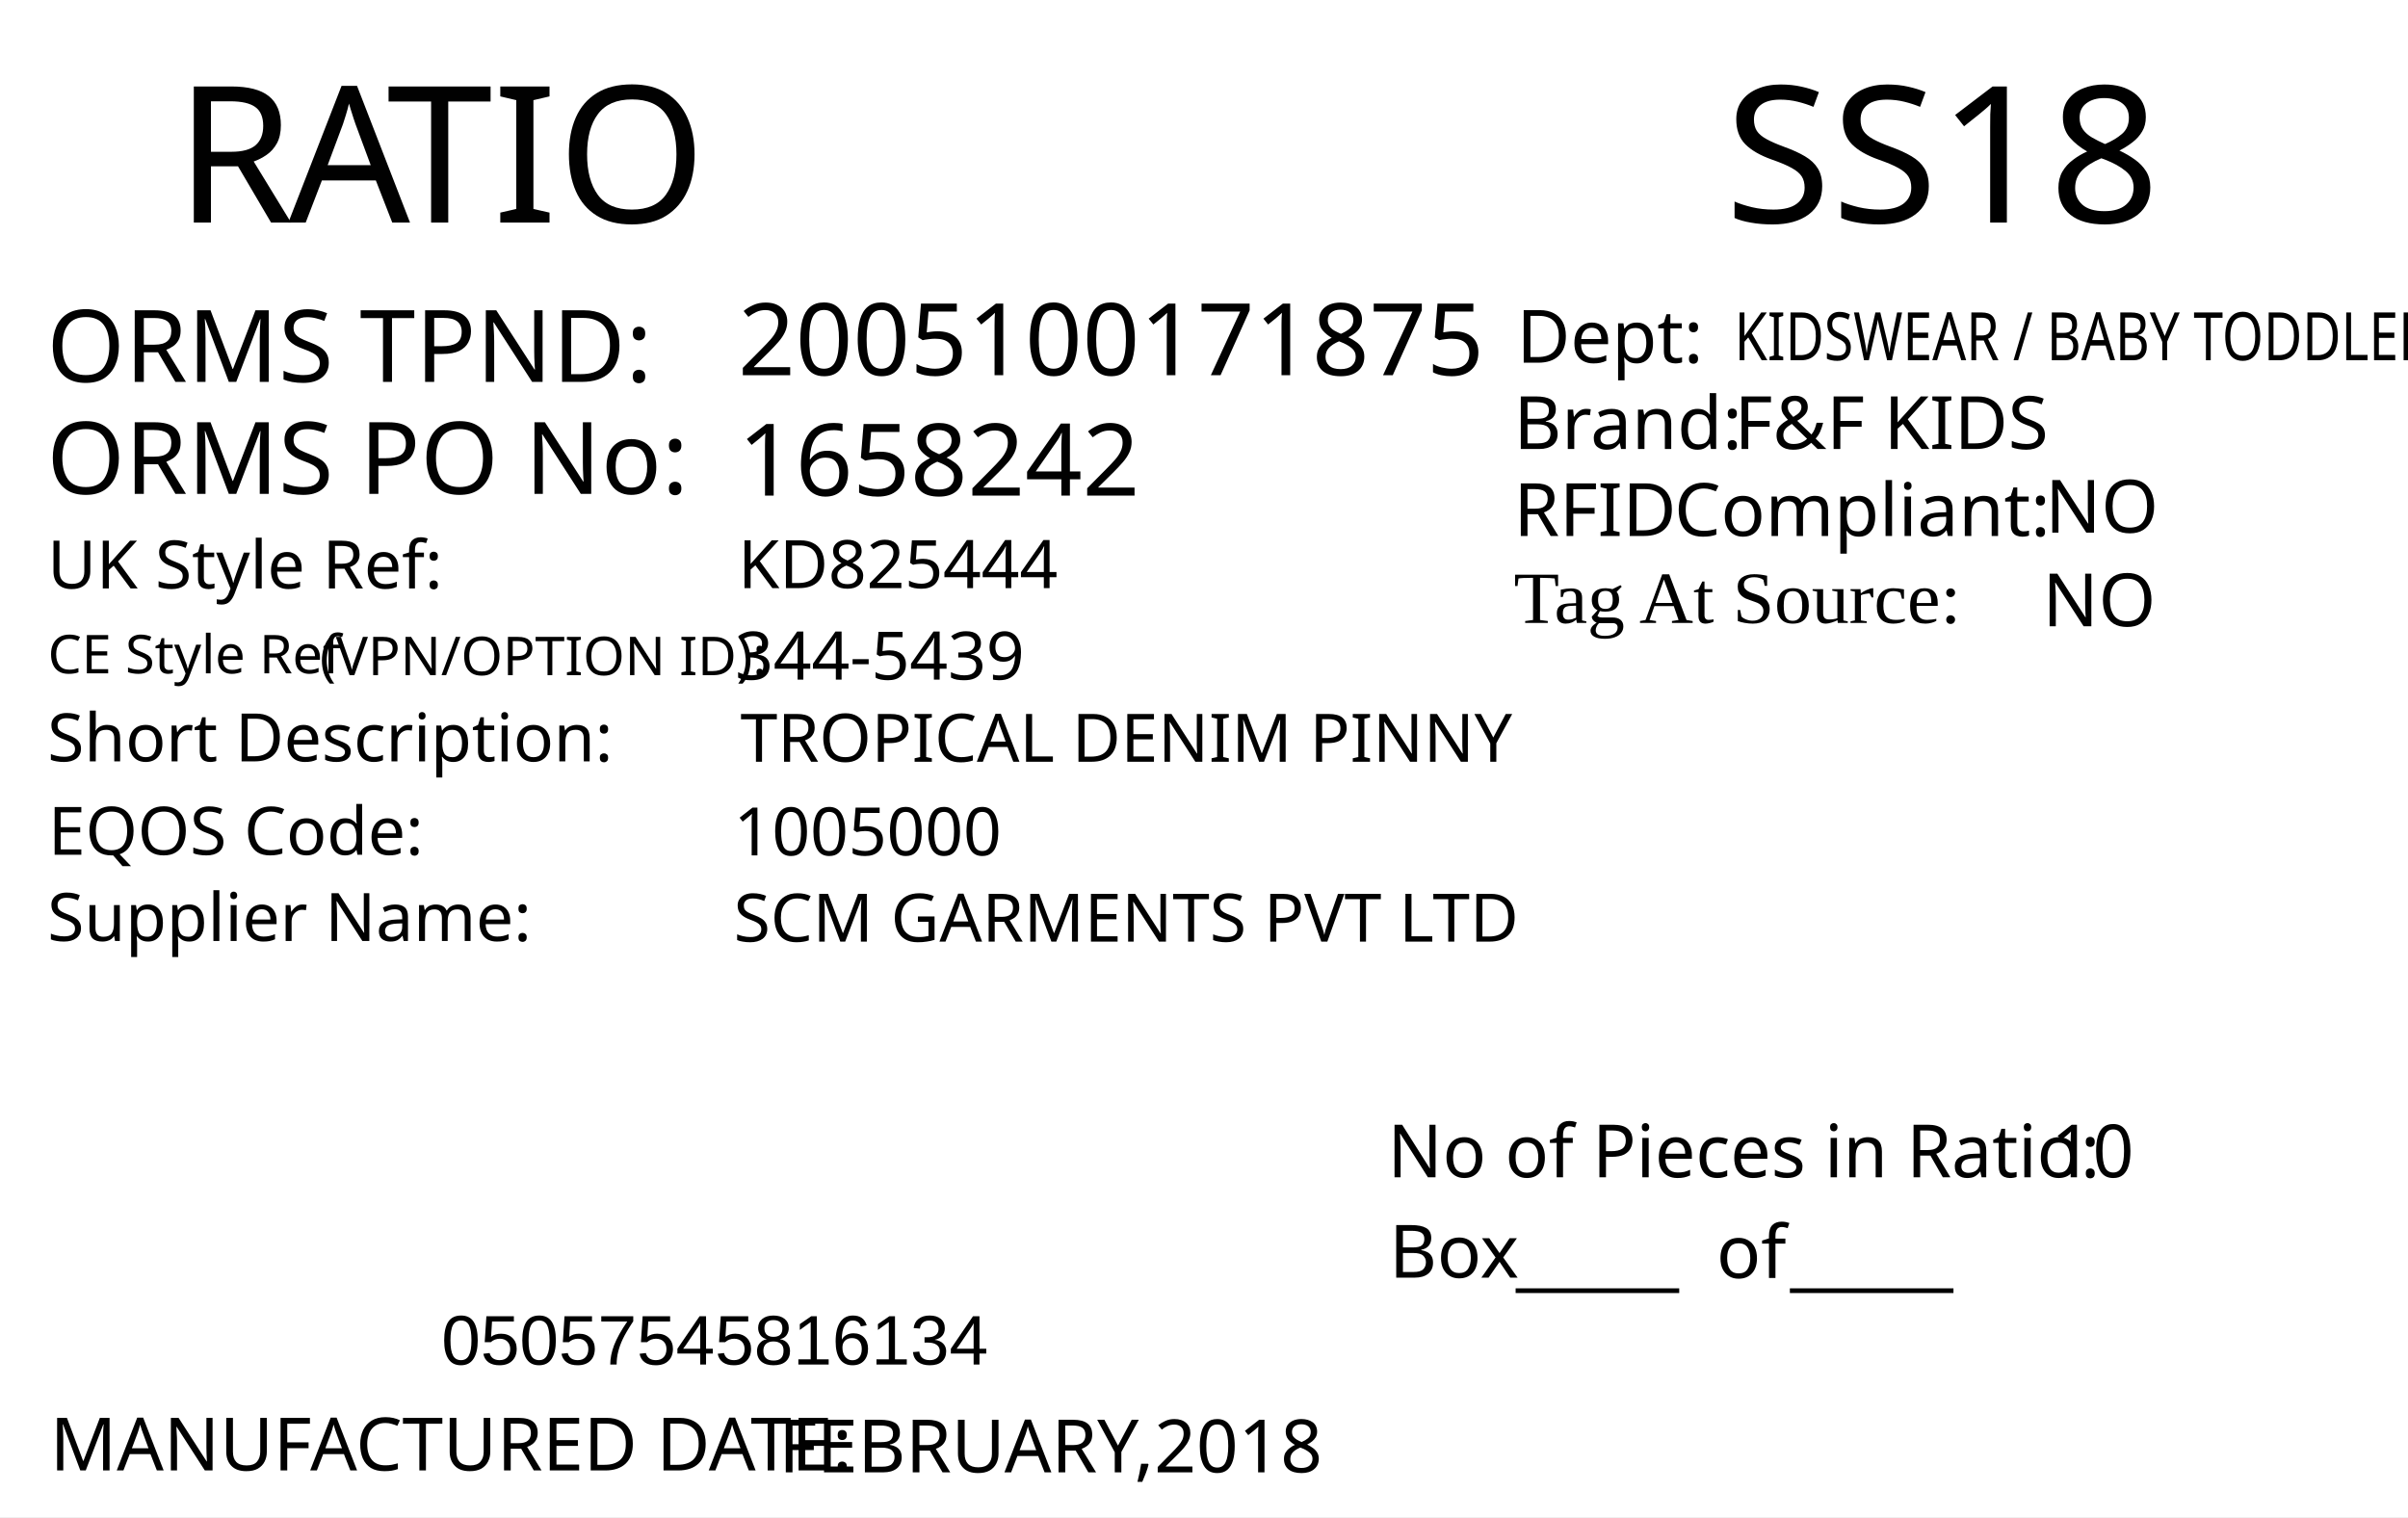
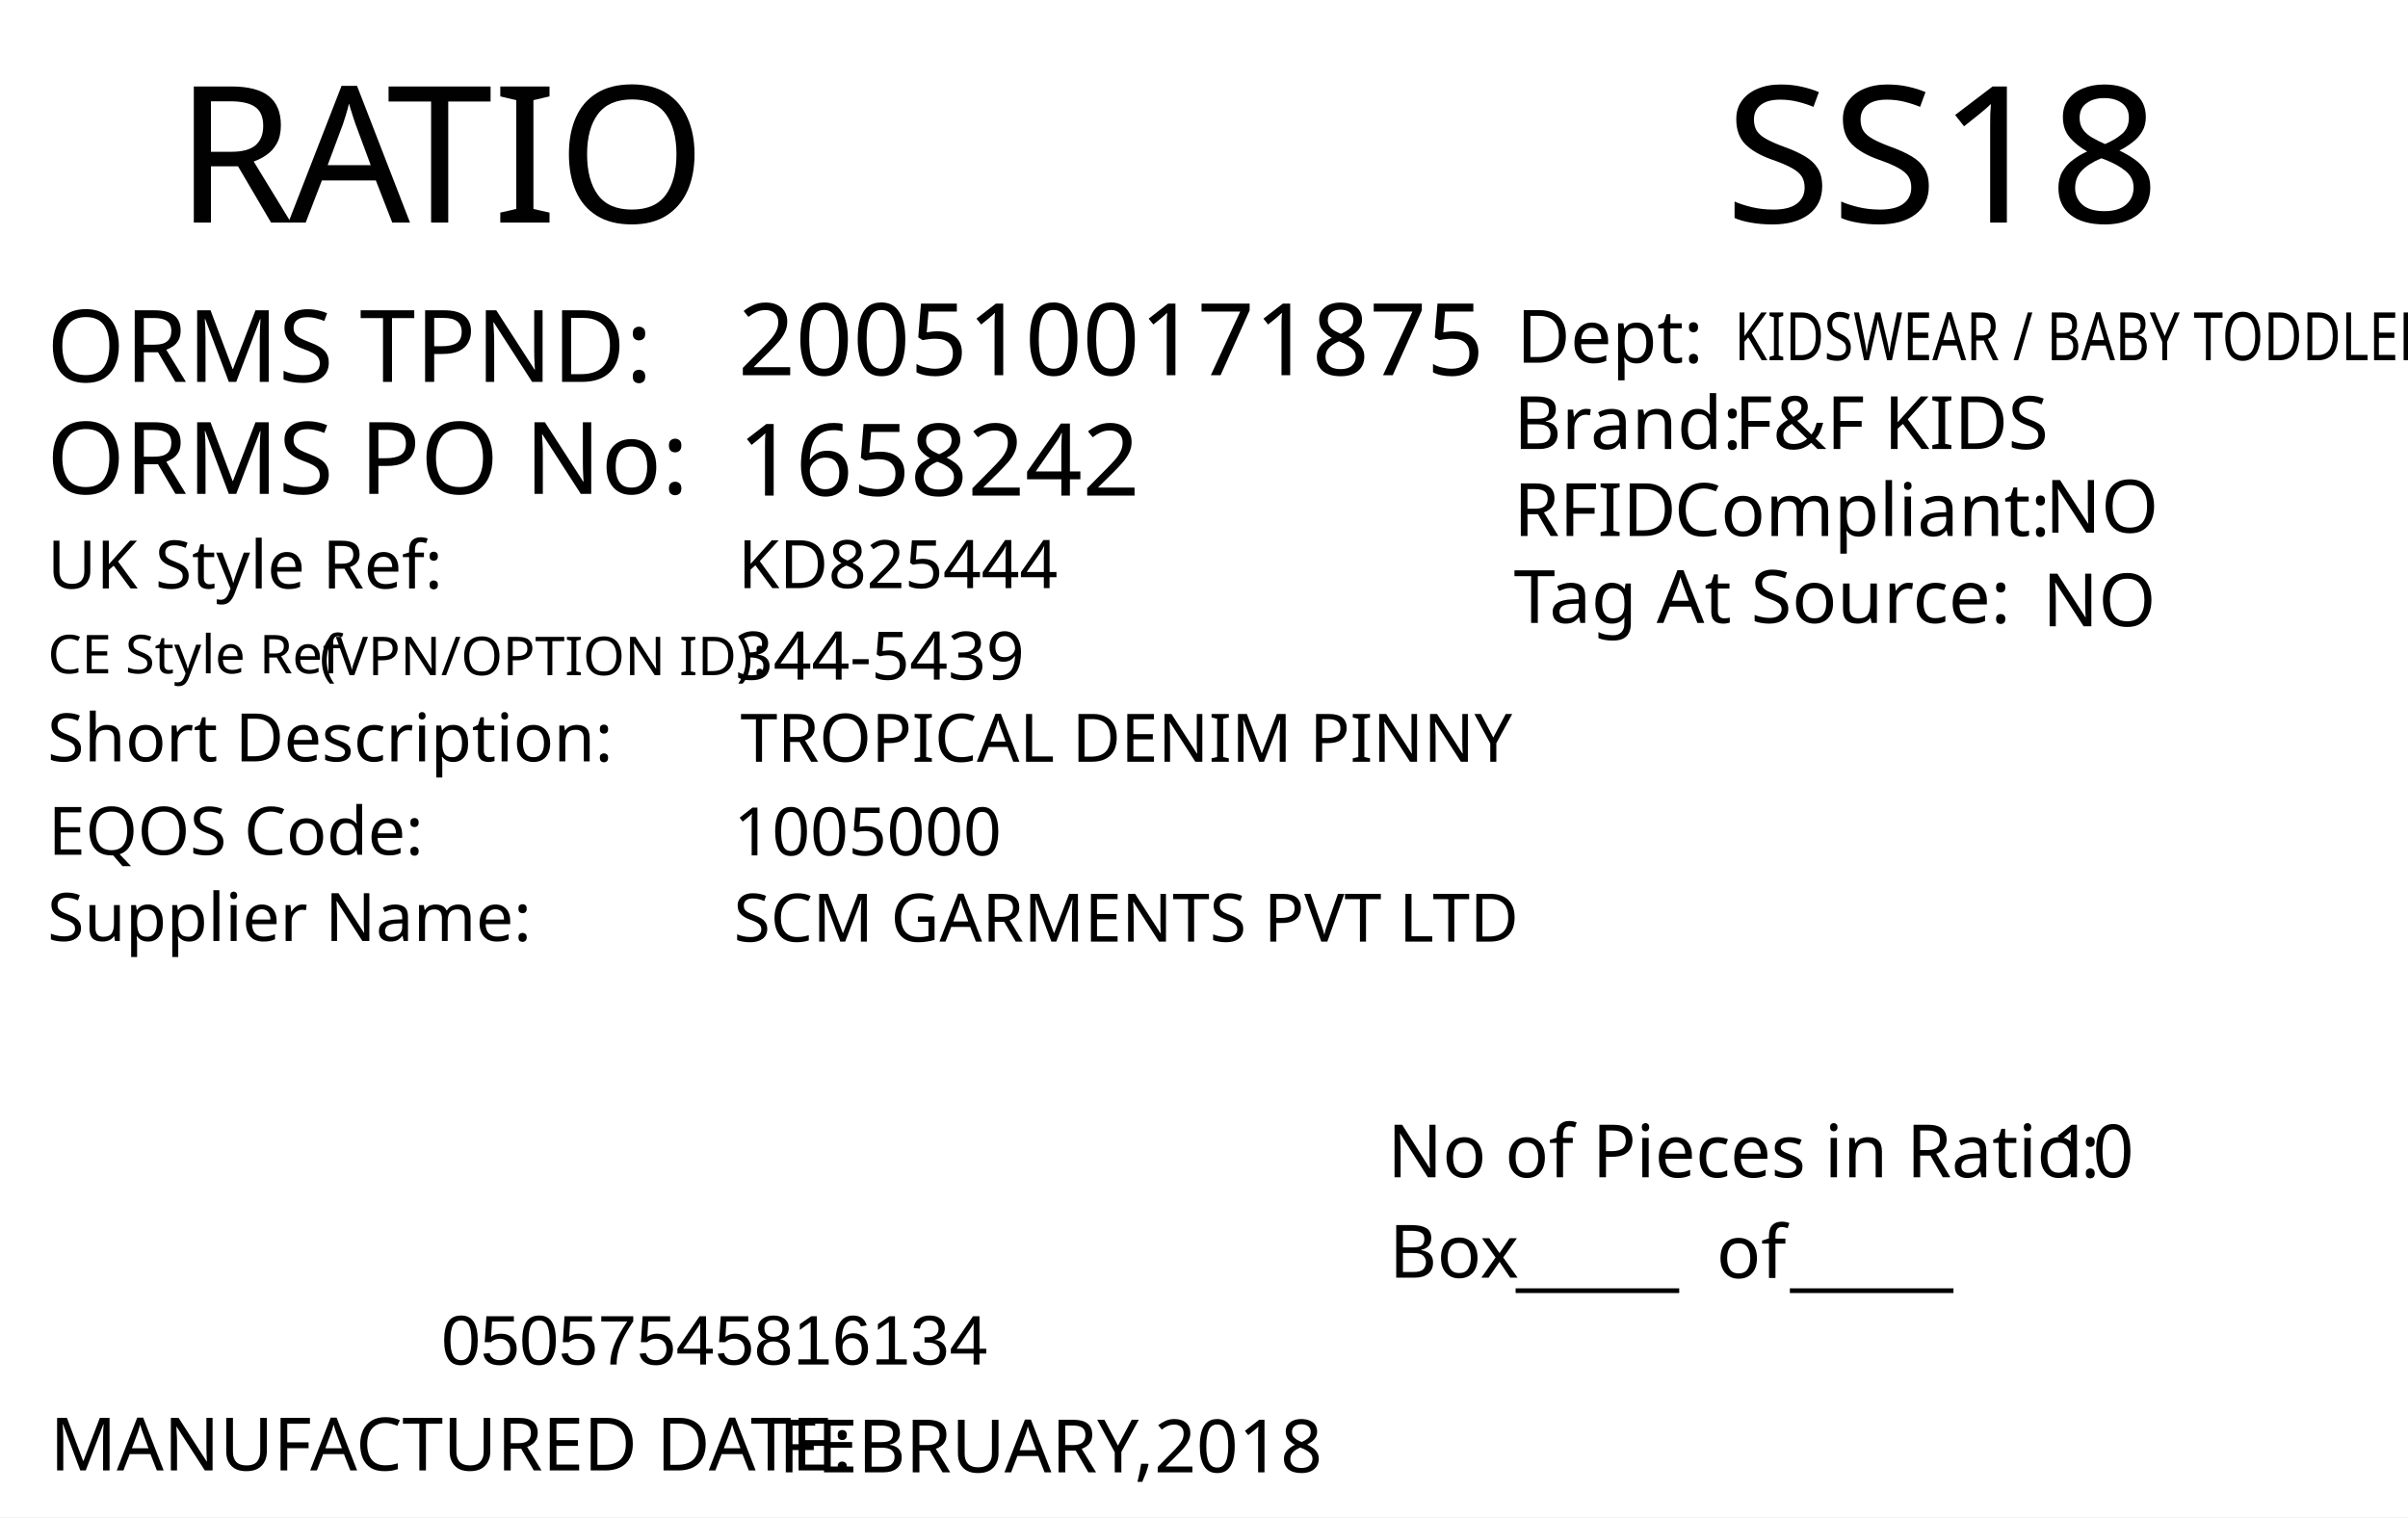
<svg xmlns="http://www.w3.org/2000/svg" version="1.1" id="Layer_1" x="0px" y="0px" viewBox="0 0 360 226.8" style="enable-background:new 0 0 360 226.8;" xml:space="preserve">
  <g>
    <rect y="0" style="fill:#FFFFFF;" width="360" height="226.8" />
  </g>
  <g>
    <text transform="matrix(1 0 0 1 26.2101 33.2706)" style="fill:#010101; font-family:'FranklinGothicBT-RomanCondensed', FrankGoth Cn BT; font-size:28.5px;">R</text>
    <text transform="matrix(1 0 0 1 43.1101 33.2706)" style="fill:#010101; font-family:'FranklinGothicBT-RomanCondensed', FrankGoth Cn BT; font-size:28.5px;">A</text>
    <text transform="matrix(1 0 0 1 57.8101 33.2706)" style="fill:#010101; font-family:'FranklinGothicBT-RomanCondensed', FrankGoth Cn BT; font-size:28.5px;">TIO</text>
  </g>
  <text transform="matrix(0.9824 0 0 1 207.4434 176.0099)" style="fill:#010101; font-family:'FranklinGothicBT-RomanCondensed', FrankGoth Cn BT; font-size:11px;">No of Pieces in Ratio:</text>
  <text transform="matrix(1 0 0 1 207.6777 191.0099)" style="fill:#010101; font-family:'FranklinGothicBT-RomanCondensed', FrankGoth Cn BT; font-size:11px;">Box</text>
  <text transform="matrix(0.9824 0 0 1 306.6689 176.0099)" style="fill:#010101; font-family:'FranklinGothicBT-RomanCondensed', FrankGoth Cn BT; font-size:11px;" id="pieces_in_ratio">10</text>
  <text transform="matrix(1.0186 0 0 1 257.8419 33.272)" style="font-family:'FranklinGothicBT-RomanCondensed', FrankGoth Cn BT; font-size:28.5px;" id="season_code">SS18</text>
  <g width="391" height="178" transform="matrix(0.3625 0 0 0.2548 30 129.001)" id="barcode" />
  <text transform="matrix(1 0 0 1 226.6045 191.6242)" style="font-family:'FranklinGothicBT-RomanCondensed', FrankGoth Cn BT; font-size:11px;">_____</text>
  <text transform="matrix(1 0 0 1 267.6045 191.6242)" style="font-family:'FranklinGothicBT-RomanCondensed', FrankGoth Cn BT; font-size:11px;">_____</text>
  <text transform="matrix(1 0 0 1 256.6045 191.0617)" style="font-family:'FranklinGothicBT-RomanCondensed', FrankGoth Cn BT; font-size:11px;">of</text>
  <text transform="matrix(1 0 0 1 66 204.0012)" style="font-family:Myriad, Myriad Roman, Arial, sans-serif; font-size:10.5px;" id="barcode_number">05057545816134</text>
  <text transform="matrix(1 0 0 1 6.9752 57.0918)" style="fill:#010101; font-family:'FranklinGothicBT-RomanCondensed', FrankGoth Cn BT; font-size:15px;">ORMS TPND: </text>
  <text id="tpnd" transform="matrix(1 0 0 1 110.337 56.0918)" style="fill:#010101; font-family:'FranklinGothicBT-RomanCondensed', FrankGoth Cn BT; font-size:15px;">2005100171875</text>
  <text id="po_number" transform="matrix(1 0 0 1 110.337 74.0918)" style="fill:#010101; font-family:'FranklinGothicBT-RomanCondensed', FrankGoth Cn BT; font-size:15px;">1658242</text>
  <text transform="matrix(1 0 0 1 6.9752 73.8329)" style="fill:#010101; font-family:'FranklinGothicBT-RomanCondensed', FrankGoth Cn BT; font-size:15px;">ORMS PO No: </text>
  <text transform="matrix(1 0 0 1 226.301 67.1268)" style="fill:#010101; font-family:'FranklinGothicBT-RomanCondensed', FrankGoth Cn BT; font-size:11px;">Brand: </text>
  <text id="brand" transform="matrix(1 0 0 1 259.3065 67.1268)" style="fill:#010101; font-family:'FranklinGothicBT-RomanCondensed', FrankGoth Cn BT; font-size:11px;">F&amp;F KIDS</text>
  <text id="rfid" transform="matrix(1 0 0 1 305.7588 79.6275)" style="fill:#010101; font-family:'FranklinGothicBT-RomanCondensed', FrankGoth Cn BT; font-size:11px;">NO</text>
  <text id="tag_at_source" transform="matrix(1 0 0 1 305.3614 93.6278)" style="fill:#010101; font-family:'FranklinGothicBT-RomanCondensed', FrankGoth Cn BT; font-size:11px;">NO </text>
  <g>
    <text transform="matrix(1 0 0 1 226.3014 80.1265)" style="fill:#010101; font-family:'FranklinGothicBT-RomanCondensed', FrankGoth Cn BT; font-size:11px;">RFID </text>
    <text transform="matrix(1 0 0 1 250.3014 80.1265)" style="fill:#010101; font-family:'FranklinGothicBT-RomanCondensed', FrankGoth Cn BT; font-size:11px;">Compliant:</text>
  </g>
-   <text transform="matrix(1.0159 0 0 1 226.3023 93.126)" style="fill:#010101; font-11pxfamily:'FranklinGothicBT-RomanCondensed', FrankGoth Cn BT; font-size:11px;">Tag At Source:</text>
+   <text transform="matrix(1.0159 0 0 1 226.3023 93.126)" style="fill:#010101; font-family:'FranklinGothicBT-RomanCondensed', FrankGoth Cn BT; font-size:11px;">Tag At Source:</text>
  <text transform="matrix(1 0 0 1 226.7367 54.2236)" style="font-family:'FranklinGothicBT-RomanCondensed', FrankGoth Cn BT; font-size:11px;">Dept:</text>
  <text transform="matrix(0.7943 0 0 1 259.3072 53.8575)" style="font-family:'FranklinGothicBT-RomanCondensed', FrankGoth Cn BT; font-size:10px;" id="department">KIDSWEAR / BABY TODDLER</text>
  <text transform="matrix(1 0 0 1 7.4746 219.8343)" style="fill:#010101; font-family:'FranklinGothicBT-RomanCondensed', FrankGoth Cn BT; font-size:11px;">MANUFACTURED DATE: </text>
  <text transform="matrix(1 0 0 1 116.4166 220.1177)" style="fill:#010101; font-family:'FranklinGothicBT-RomanCondensed', FrankGoth Cn BT; font-size:11px;" id="manufactured_date">FEBRUARY,2018</text>
  <text transform="matrix(1 0 0 1 7.0915 87.9772)" style="fill:#010101; font-family:'FranklinGothicBT-RomanCondensed', FrankGoth Cn BT; font-size:10px;">UK Style Ref:</text>
  <text transform="matrix(1 0 0 1 60.5915 87.9772)" style="fill:#010101; font-family:'FranklinGothicBT-RomanCondensed', FrankGoth Cn BT; font-size:10px; letter-spacing:43;"> </text>
  <text transform="matrix(1 0 0 1 106.3915 87.9772)" style="fill:#010101; font-family:'FranklinGothicBT-RomanCondensed', FrankGoth Cn BT; font-size:10px;"> </text>
  <text transform="matrix(1 0 0 1 47.8127 100.9358)" style="font-family:'FranklinGothicBT-RomanCondensed', FrankGoth Cn BT; font-size:8px;">(VPN/OPTION ID): </text>
  <text transform="matrix(1 0 0 1 7.1484 100.6662)" style="font-family:'FranklinGothicBT-RomanCondensed', FrankGoth Cn BT; font-size:8px;">CE Style Ref</text>
  <text transform="matrix(1 0 0 1 7.0915 113.8258)" style="fill:#010101; font-family:'FranklinGothicBT-RomanCondensed', FrankGoth Cn BT; font-size:10px;">Short Description:</text>
  <text transform="matrix(1 0 0 1 81.3915 113.8258)" style="fill:#010101; font-family:'FranklinGothicBT-RomanCondensed', FrankGoth Cn BT; font-size:10px; letter-spacing:5;"> </text>
  <text transform="matrix(1 0 0 1 90.1915 113.8258)" style="fill:#010101; font-family:'FranklinGothicBT-RomanCondensed', FrankGoth Cn BT; font-size:10px;"> </text>
  <text transform="matrix(1 0 0 1 7.2047 127.7898)" style="fill:#010101; font-family:'FranklinGothicBT-RomanCondensed', FrankGoth Cn BT; font-size:10px;">EQOS Code:</text>
  <text transform="matrix(1 0 0 1 56.0047 127.7898)" style="fill:#010101; font-family:'FranklinGothicBT-RomanCondensed', FrankGoth Cn BT; font-size:10px; letter-spacing:21;"> </text>
  <text transform="matrix(1 0 0 1 79.8047 127.7898)" style="fill:#010101; font-family:'FranklinGothicBT-RomanCondensed', FrankGoth Cn BT; font-size:10px;"> </text>
  <text transform="matrix(1 0 0 1 7.0915 140.6738)" style="fill:#010101; font-family:'FranklinGothicBT-RomanCondensed', FrankGoth Cn BT; font-size:10px;">Supplier Name:</text>
  <text transform="matrix(1 0 0 1 68.9915 140.6738)" style="fill:#010101; font-family:'FranklinGothicBT-RomanCondensed', FrankGoth Cn BT; font-size:10px; letter-spacing:18;"> </text>
  <text transform="matrix(1 0 0 1 89.9915 140.6738)" style="fill:#010101; font-family:'FranklinGothicBT-RomanCondensed', FrankGoth Cn BT; font-size:10px;"> </text>
  <text id="uk_style" transform="matrix(1 0 0 1 110.3394 87.9231)" style="fill:#010101; font-family:'FranklinGothicBT-RomanCondensed', FrankGoth Cn BT; font-size:10px;">KD825444</text>
  <text id="ce_style" transform="matrix(1 0 0 1 109.8976 101.6034)" style="fill:#010101; font-family:'FranklinGothicBT-RomanCondensed', FrankGoth Cn BT; font-size:10px;">344-5439</text>
  <text id="eqos" transform="matrix(1 0 0 1 109.6879 127.8833)" style="fill:#010101; font-family:'FranklinGothicBT-RomanCondensed', FrankGoth Cn BT; font-size:10px;">1005000</text>
  <text id="supplier" transform="matrix(1 0 0 1 109.6879 140.7748)" style="fill:#010101; font-family:'FranklinGothicBT-RomanCondensed', FrankGoth Cn BT; font-size:10px;">SCM GARMENTS PVT LTD</text>
  <text id="description" transform="matrix(1 0 0 1 110.6874 113.8823)" style="fill:#010101; font-family:'FranklinGothicBT-RomanCondensed', FrankGoth Cn BT; font-size:10px;">TROPICAL DENIM PINNY</text>
  <text transform="matrix(1 0 0 1 76.6108 162.606)" style="font-family:'FranklinGothicBT-RomanCondensed', FrankGoth Cn BT; font-size:140px;opacity: 0.1;" id="watermark" />
</svg>
